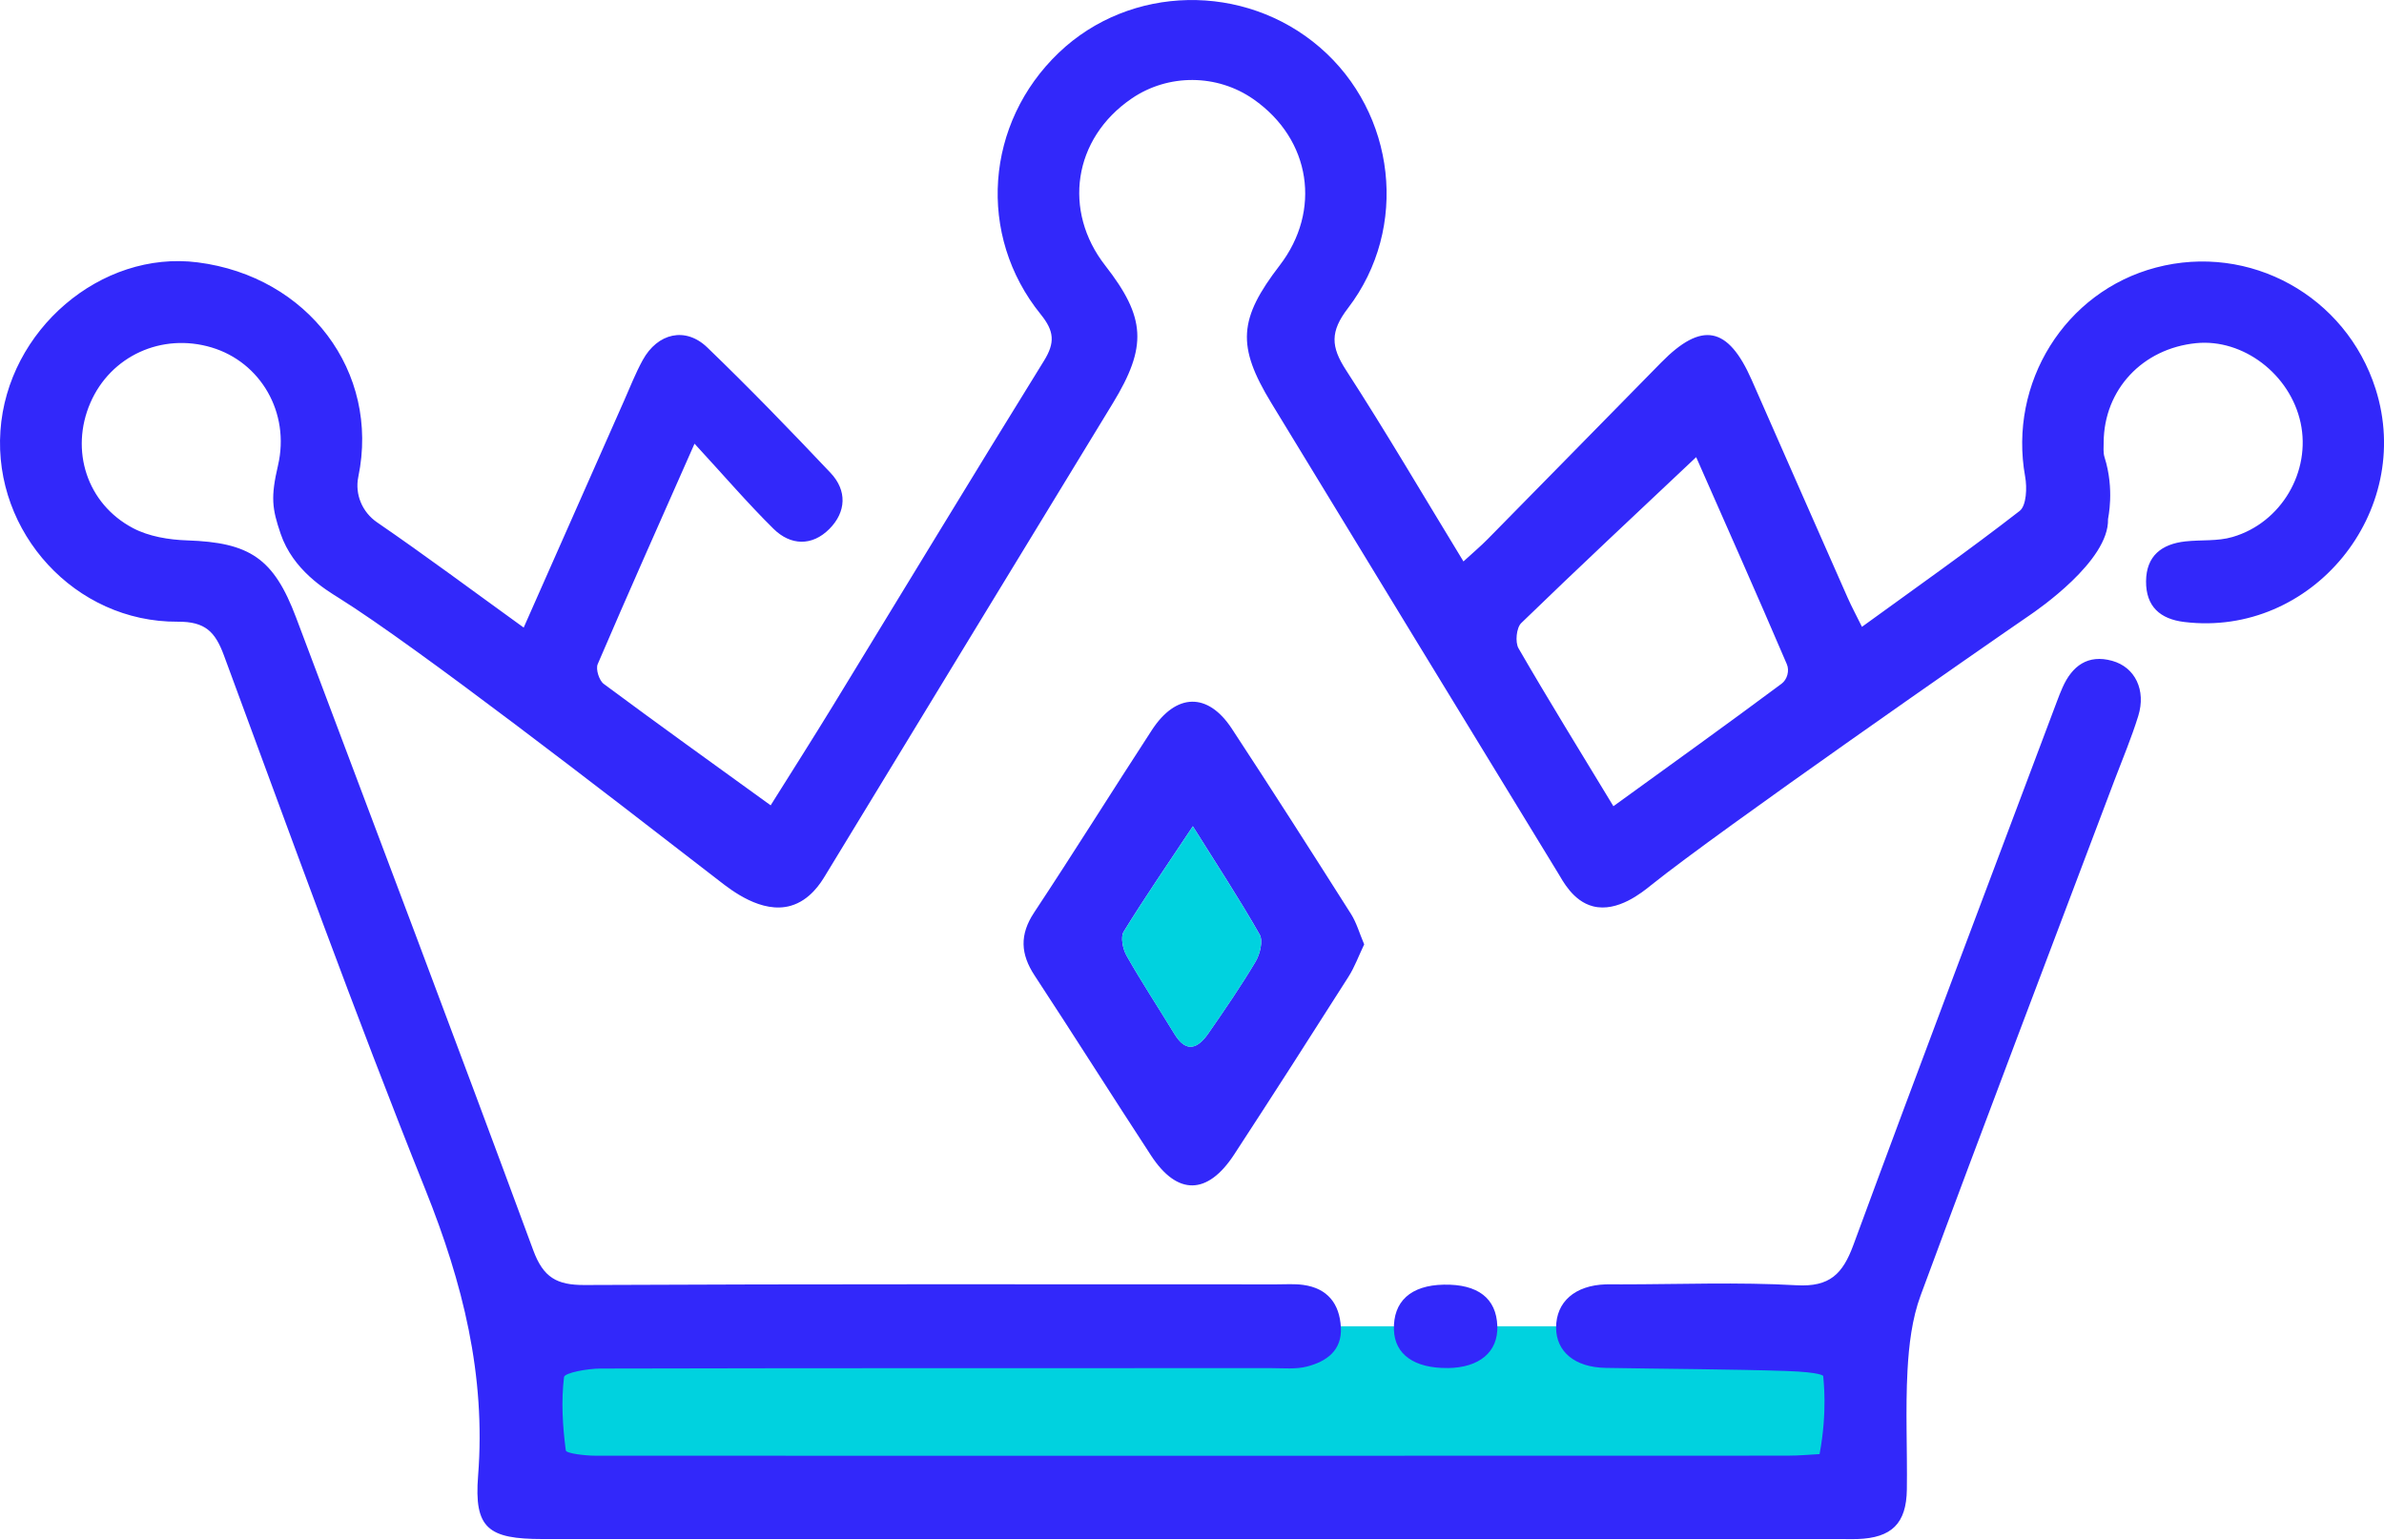
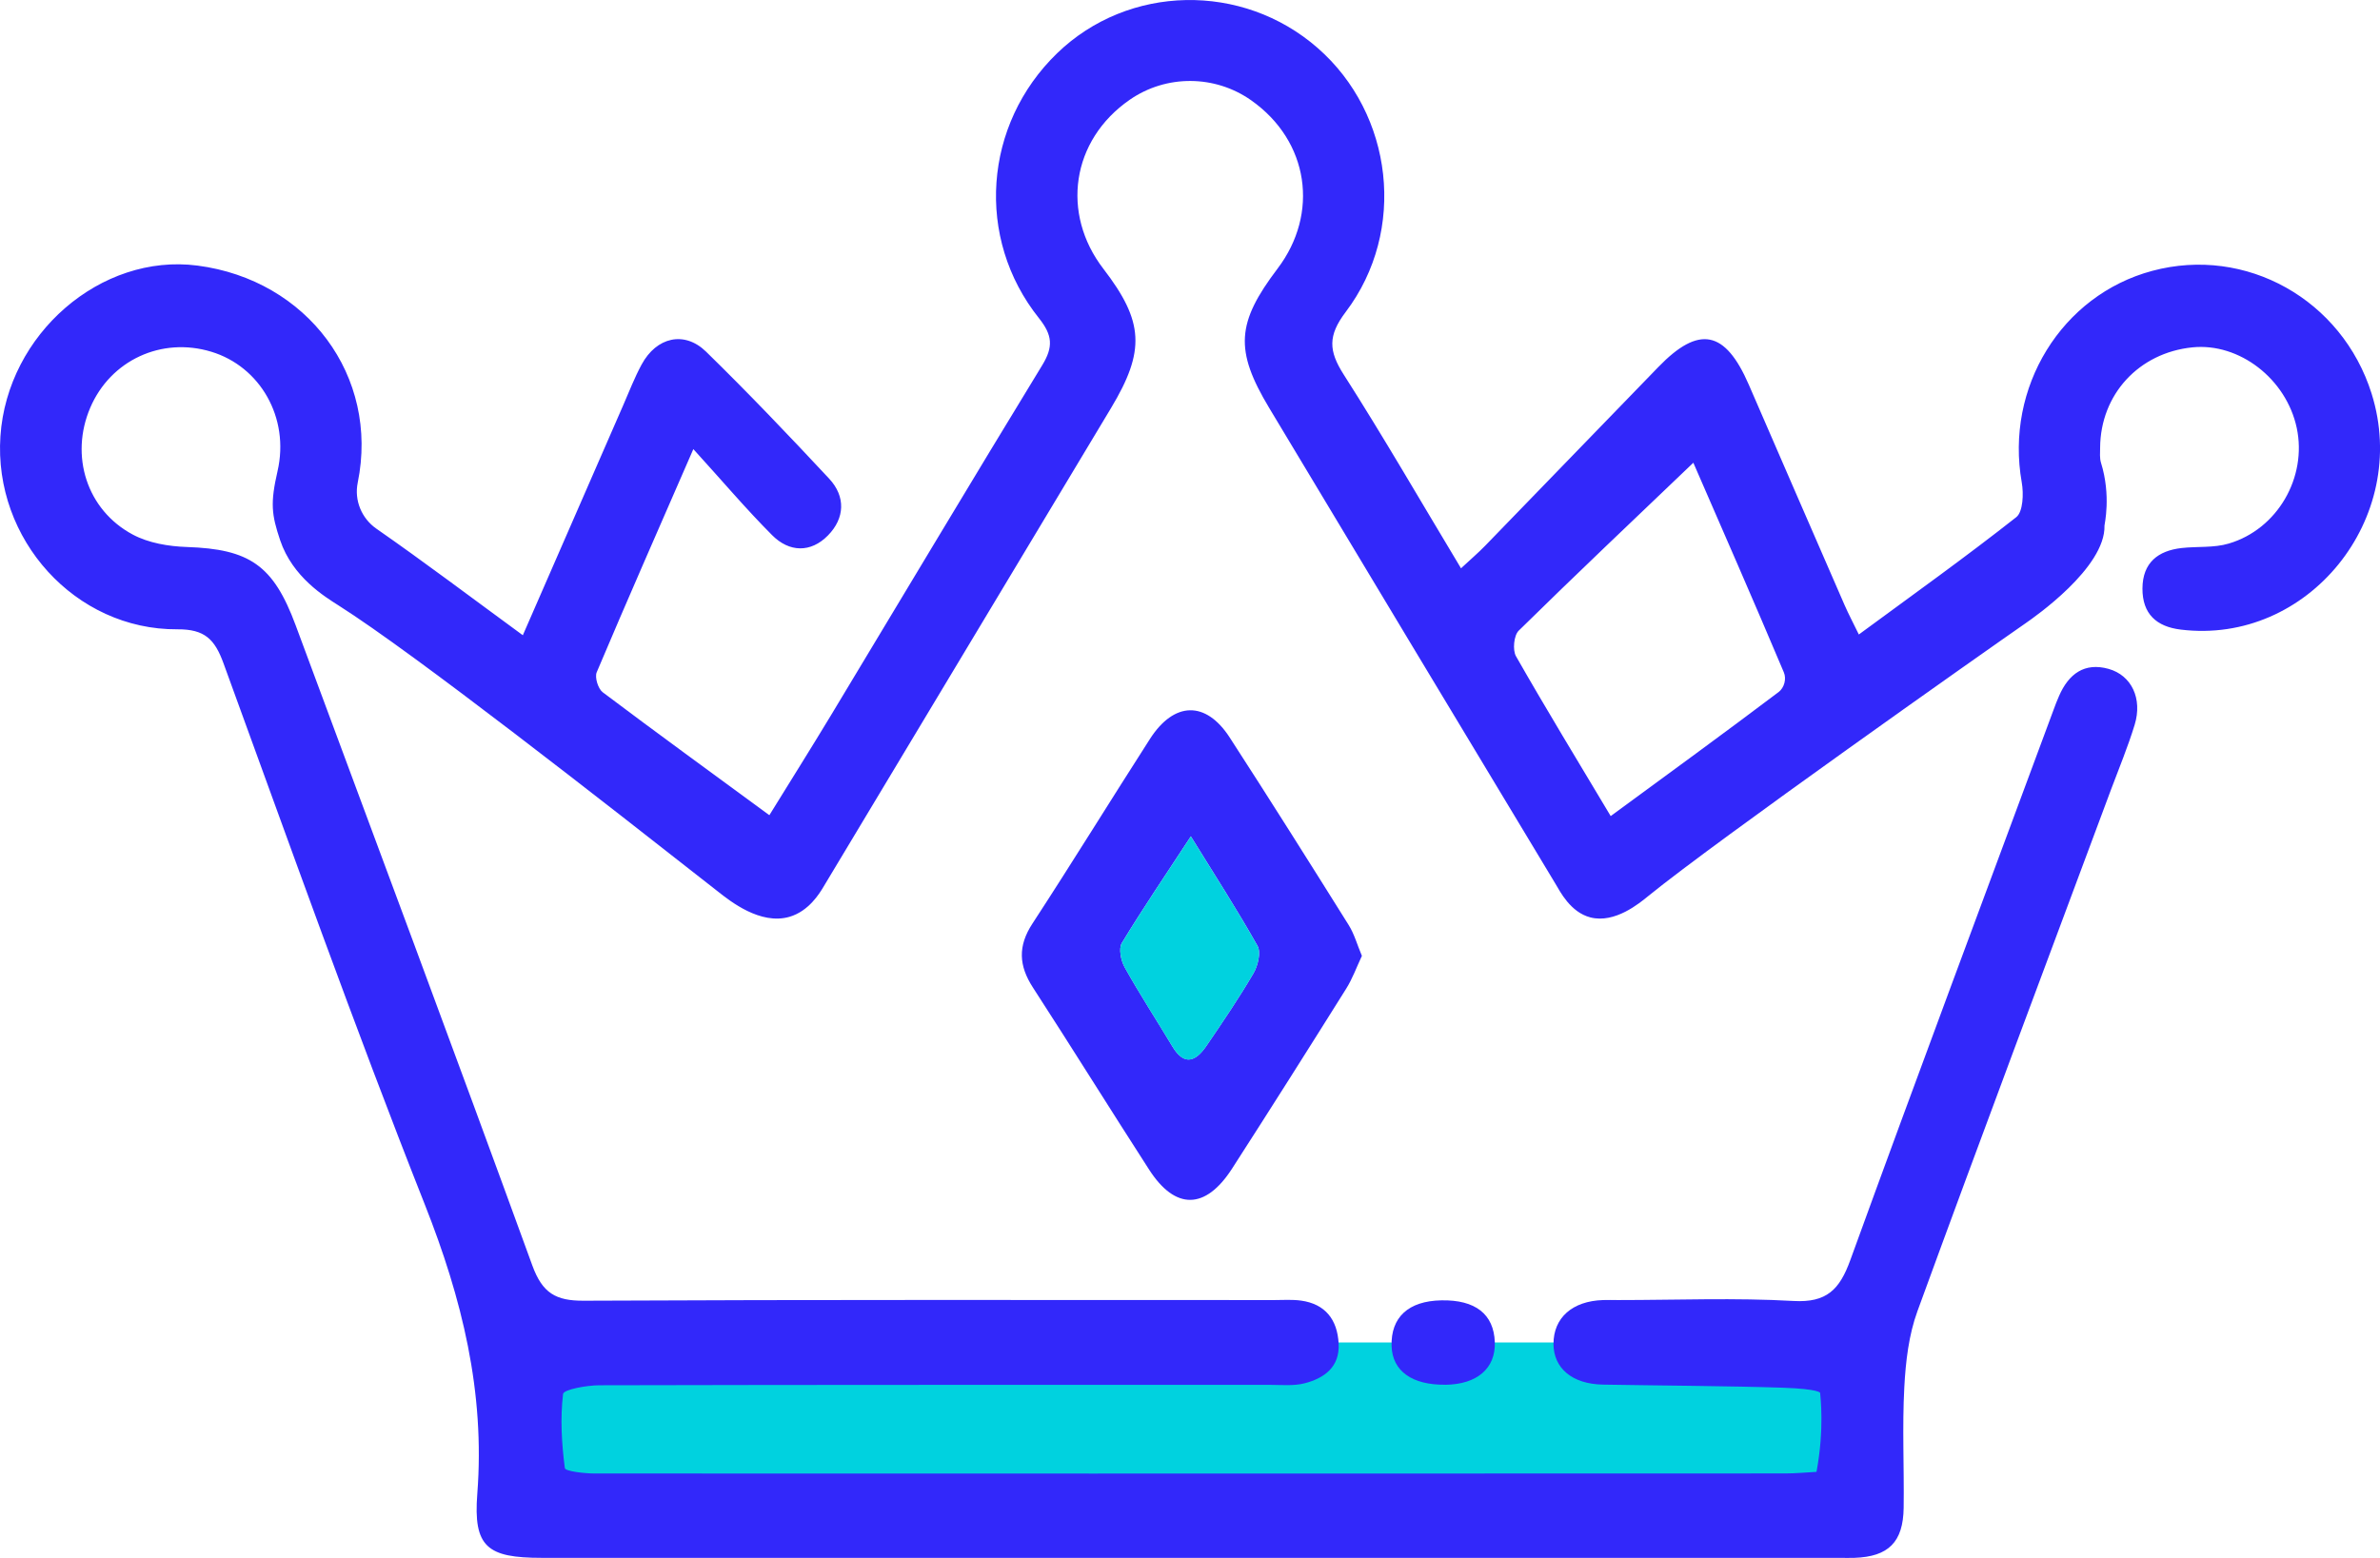
- <svg xmlns="http://www.w3.org/2000/svg" id="Camada_1" data-name="Camada 1" viewBox="0 0 399.86 258.16">
-   <defs>
-     <style>
-       .cls-1 {
-         fill: #00d2df;
-       }
- 
-       .cls-2 {
-         fill: #3228fa;
-       }
-     </style>
-   </defs>
-   <polygon class="cls-1" points="86.87 222.46 310.78 222.46 311.97 250.21 88.45 250.21 86.87 222.46" />
-   <path class="cls-2" d="m87.83,105.28h0c5.83-13.18,11.33-25.63,16.85-38.08,1.01-2.28,1.92-4.62,3.12-6.8,2.49-4.54,7.17-5.64,10.82-2.13,7.08,6.82,13.92,13.89,20.68,21.04,2.81,2.97,2.64,6.57-.2,9.42-2.9,2.91-6.5,2.8-9.37-.04-4.36-4.31-8.36-8.98-13.24-14.27h0c-5.86,13.26-11.14,25.09-16.24,36.98-.36.84.24,2.74,1.01,3.31,9.07,6.74,18.26,13.32,28,20.37h0c3.61-5.76,7.05-11.16,10.39-16.62,11.81-19.31,23.53-38.69,35.45-57.94,1.89-3.05,1.73-4.98-.54-7.79-10.75-13.28-9.32-32.11,3.05-43.91,11.96-11.41,31.11-11.79,43.77-.87,12.7,10.95,15.04,30.26,4.71,43.74-3.02,3.94-2.87,6.46-.34,10.37,6.69,10.33,12.91,20.96,19.71,32.11h0c1.55-1.42,2.87-2.53,4.07-3.75,9.71-9.86,19.39-19.74,29.09-29.61,6.82-6.95,11.22-6.09,15.19,2.93,5.36,12.18,10.72,24.37,16.1,36.54.66,1.49,1.44,2.93,2.39,4.86h0c9.11-6.61,17.94-12.83,26.45-19.44,1.14-.89,1.26-3.9.92-5.76-2.83-15.7,6.66-31.03,21.93-35.06,15.74-4.16,31.88,4.76,36.85,20.35,6.57,20.66-10.69,41.69-32.07,39.1-4.08-.49-6.45-2.6-6.43-6.82.03-4.27,2.61-6.26,6.6-6.7,2.64-.29,5.41,0,7.91-.74,8.2-2.39,13.18-11,11.41-19.17-1.76-8.13-9.65-14.13-17.53-13.34-9,.9-15.44,7.8-15.5,16.62,0,.83-.1,1.72.14,2.49,1.74,5.49.58,10.26.59,10.42.2,6.99-11.9,15.26-13.19,16.14-6.75,4.62-52.16,36.17-63.43,45.23-1.49,1.2-5.63,4.61-9.75,3.56-3.39-.86-5.13-4.37-5.84-5.52-16.06-26.29-32.12-52.59-48.13-78.91-5.83-9.58-5.49-14.1,1.42-23.09,7-9.12,5.3-21.1-4.43-27.87-6.09-4.24-14.27-4.29-20.4-.11-9.87,6.73-11.57,18.89-4.45,28.01,6.83,8.76,7.08,13.59,1.28,23.11-16.12,26.44-32.23,52.89-48.32,79.35-.66,1.08-2.46,4.01-5.71,4.94-4.88,1.39-9.96-2.61-11.93-4.14-19.36-14.98-50.89-39.38-63.82-47.47-2.31-1.45-7.71-4.68-9.8-10.79-1.45-4.26-1.68-6.14-.44-11.47,2.06-8.87-2.95-17.33-11.14-19.78-8.35-2.5-16.92,1.42-20.33,9.28-3.45,7.95-.6,16.95,7.16,21.03,2.66,1.4,6,1.95,9.06,2.05,10.52.35,14.53,2.99,18.28,12.94,13.31,35.36,26.7,70.69,39.78,106.13,1.69,4.57,3.94,5.85,8.62,5.83,38.68-.19,77.35-.11,116.03-.11,1.5,0,3.02-.11,4.49.09,4.09.56,6.11,3.16,6.32,7.13.21,3.89-2.43,5.72-5.67,6.56-1.88.49-3.97.27-5.97.27-37.51.01-75.02-.02-112.53.07-2.14,0-6.04.7-6.13,1.44-.49,4.04-.24,8.22.3,12.29.07.52,3.27.89,5.01.89,55.85.03,111.69.01,167.54,0,10.84,0,21.67.01,32.51-.01,1.78,0,3.57-.17,5.23-.26h0c1.36-7.22.64-12.5.61-13.1,0,0-.19-.63-6.19-.84-8.33-.29-21.96-.37-30.29-.52-5.23-.09-8.3-2.75-8.32-6.73-.01-4.34,3.16-7.12,8.33-7.28.83-.03,1.67,0,2.5,0,9.84,0,19.69-.4,29.5.15,5.57.31,7.74-1.89,9.53-6.75,11.22-30.46,22.73-60.81,34.15-91.2.29-.78.59-1.55.93-2.31,1.61-3.65,4.27-5.6,8.32-4.48,3.87,1.07,5.72,4.94,4.38,9.26-1.13,3.65-2.62,7.18-3.98,10.76-10.87,28.79-21.83,57.54-32.51,86.4-1.46,3.94-1.98,8.36-2.21,12.59-.36,6.65-.02,13.33-.11,20-.08,5.7-2.55,8.1-8.27,8.3-.83.03-1.67,0-2.5,0H91.01c-9.14,0-11.52-1.79-10.82-10.62,1.32-16.87-2.58-32.38-8.83-47.96-11.89-29.64-22.72-59.7-33.81-89.66-1.46-3.94-3.12-5.66-7.74-5.63-17.19.11-30.91-14.94-29.74-32,1.16-16.93,16.87-30.35,33.1-28.27,18.46,2.36,30.58,18.32,26.93,35.96-.61,2.94.66,5.94,3.14,7.64,8.09,5.55,15.96,11.42,24.59,17.65v.02Zm196.66-28.6h0c-10.06,9.49-19.79,18.57-29.34,27.83-.81.79-1.05,3.21-.45,4.24,5.06,8.75,10.38,17.35,15.91,26.48h0c9.72-7.04,19.02-13.71,28.21-20.55.95-.71,1.35-2.18.88-3.27-5.09-11.9-10.36-23.73-15.21-34.74h0Z" />
-   <path class="cls-2" d="m228.81,158.4h0c-.91,1.9-1.59,3.79-2.64,5.44-6.34,9.97-12.71,19.92-19.17,29.81-4.47,6.84-9.53,6.91-13.93.18-6.56-10.03-12.95-20.17-19.53-30.19-2.38-3.62-2.55-6.86-.09-10.58,6.7-10.13,13.13-20.44,19.76-30.62,4.06-6.22,9.38-6.34,13.39-.23,6.76,10.29,13.39,20.68,19.99,31.08.95,1.5,1.44,3.29,2.22,5.11h0Zm-28.74-19.8h0c-4.24,6.39-8.07,11.93-11.59,17.66-.57.93-.15,2.94.49,4.06,2.53,4.46,5.36,8.75,8.03,13.13,2,3.28,3.95,2.37,5.68-.13,2.73-3.94,5.46-7.9,7.91-12.03.75-1.26,1.29-3.48.68-4.55-3.4-5.97-7.18-11.73-11.2-18.15h0Z" />
-   <path class="cls-2" d="m242.81,229.46c-5.58.06-8.87-2.27-9.01-6.38-.16-4.79,2.82-7.5,8.36-7.6,5.72-.11,8.82,2.29,8.98,6.93.15,4.35-2.98,7-8.34,7.06h0Z" />
-   <path class="cls-1" d="m200.07,138.6h0c4.02,6.42,7.8,12.17,11.2,18.15.61,1.07.07,3.3-.68,4.55-2.45,4.12-5.17,8.08-7.91,12.03-1.74,2.51-3.68,3.41-5.68.13-2.67-4.38-5.5-8.67-8.03-13.13-.64-1.13-1.06-3.13-.49-4.06,3.52-5.73,7.35-11.28,11.59-17.66h0Z" />
+ <svg xmlns="http://www.w3.org/2000/svg" width="84" height="55" viewBox="0 0 84 55" fill="none">
+   <path d="M18.249 47.394H65.287L65.537 53.306H18.581L18.249 47.394Z" fill="#00D2DF" />
+   <path d="M18.451 22.43C19.675 19.622 20.831 16.969 21.991 14.317C22.203 13.831 22.394 13.333 22.646 12.868C23.169 11.901 24.152 11.667 24.919 12.414C26.406 13.867 27.843 15.374 29.263 16.897C29.854 17.53 29.818 18.297 29.221 18.904C28.612 19.524 27.856 19.5 27.253 18.895C26.337 17.977 25.497 16.982 24.471 15.855C23.241 18.68 22.131 21.2 21.06 23.734C20.984 23.913 21.11 24.317 21.272 24.439C23.177 25.875 25.108 27.276 27.154 28.779C27.913 27.551 28.635 26.401 29.337 25.238C31.818 21.124 34.28 16.995 36.784 12.894C37.181 12.244 37.147 11.833 36.67 11.234C34.412 8.405 34.713 4.393 37.311 1.879C39.824 -0.552 43.847 -0.633 46.506 1.694C49.174 4.027 49.666 8.141 47.496 11.013C46.861 11.852 46.893 12.389 47.424 13.222C48.83 15.423 50.136 17.687 51.565 20.063C51.89 19.76 52.168 19.524 52.42 19.264C54.459 17.163 56.493 15.058 58.531 12.956C59.963 11.475 60.888 11.658 61.722 13.58C62.848 16.175 63.974 18.772 65.104 21.364C65.243 21.682 65.406 21.989 65.606 22.4C67.52 20.992 69.375 19.666 71.162 18.258C71.402 18.069 71.427 17.427 71.356 17.031C70.761 13.686 72.755 10.42 75.963 9.562C79.269 8.675 82.66 10.576 83.704 13.897C85.084 18.299 81.458 22.779 76.967 22.227C76.11 22.123 75.612 21.673 75.616 20.774C75.622 19.865 76.164 19.441 77.002 19.347C77.557 19.285 78.139 19.347 78.664 19.189C80.387 18.68 81.433 16.846 81.061 15.105C80.691 13.373 79.034 12.095 77.379 12.263C75.488 12.455 74.135 13.925 74.122 15.804C74.122 15.981 74.101 16.17 74.152 16.334C74.517 17.504 74.274 18.52 74.276 18.554C74.318 20.044 71.776 21.805 71.505 21.993C70.087 22.977 60.547 29.699 58.18 31.629C57.867 31.885 56.997 32.611 56.132 32.388C55.419 32.204 55.054 31.456 54.905 31.212C51.531 25.61 48.157 20.007 44.794 14.4C43.569 12.359 43.641 11.396 45.092 9.481C46.563 7.538 46.206 4.986 44.162 3.543C42.882 2.64 41.164 2.629 39.876 3.52C37.803 4.954 37.446 7.544 38.941 9.487C40.376 11.354 40.429 12.383 39.21 14.411C35.824 20.044 32.44 25.679 29.059 31.316C28.921 31.546 28.543 32.17 27.86 32.368C26.835 32.664 25.768 31.812 25.354 31.486C21.287 28.295 14.663 23.097 11.947 21.373C11.462 21.064 10.327 20.376 9.888 19.074C9.584 18.167 9.535 17.766 9.796 16.631C10.229 14.741 9.176 12.938 7.456 12.417C5.701 11.884 3.901 12.719 3.185 14.394C2.46 16.087 3.059 18.005 4.689 18.874C5.248 19.172 5.949 19.289 6.592 19.311C8.802 19.385 9.645 19.948 10.432 22.067C13.228 29.601 16.041 37.128 18.789 44.678C19.144 45.652 19.617 45.925 20.6 45.92C28.726 45.88 36.849 45.897 44.975 45.897C45.29 45.897 45.609 45.873 45.918 45.916C46.777 46.035 47.202 46.589 47.246 47.435C47.29 48.264 46.735 48.654 46.054 48.833C45.66 48.937 45.221 48.89 44.8 48.89C36.92 48.892 29.041 48.886 21.161 48.905C20.711 48.905 19.892 49.054 19.873 49.212C19.77 50.072 19.823 50.963 19.936 51.83C19.951 51.941 20.623 52.02 20.988 52.02C32.721 52.026 44.452 52.022 56.184 52.02C58.461 52.02 60.736 52.022 63.014 52.018C63.388 52.018 63.764 51.981 64.112 51.962C64.398 50.424 64.247 49.299 64.24 49.171C64.24 49.171 64.201 49.037 62.94 48.992C61.19 48.931 58.327 48.913 56.577 48.882C55.478 48.862 54.833 48.296 54.829 47.448C54.827 46.523 55.493 45.931 56.579 45.897C56.754 45.89 56.93 45.897 57.104 45.897C59.172 45.897 61.241 45.812 63.301 45.929C64.472 45.995 64.927 45.526 65.303 44.491C67.66 38.001 70.079 31.535 72.478 25.061C72.538 24.895 72.601 24.731 72.673 24.569C73.011 23.791 73.57 23.376 74.421 23.614C75.234 23.842 75.622 24.667 75.341 25.587C75.103 26.365 74.79 27.117 74.505 27.879C72.221 34.013 69.919 40.138 67.675 46.287C67.368 47.126 67.259 48.068 67.211 48.969C67.135 50.386 67.207 51.809 67.188 53.23C67.171 54.444 66.652 54.956 65.451 54.998C65.276 55.005 65.1 54.998 64.925 54.998H19.119C17.199 54.998 16.699 54.617 16.846 52.736C17.123 49.142 16.304 45.837 14.991 42.518C12.493 36.203 10.218 29.799 7.888 23.416C7.582 22.577 7.233 22.21 6.262 22.217C2.651 22.24 -0.231 19.034 0.015 15.399C0.258 11.792 3.559 8.933 6.968 9.376C10.846 9.879 13.392 13.279 12.626 17.038C12.497 17.664 12.764 18.303 13.285 18.665C14.985 19.848 16.638 21.098 18.451 22.425V22.43ZM59.764 16.337C57.651 18.358 55.606 20.293 53.6 22.266C53.43 22.434 53.38 22.95 53.506 23.169C54.569 25.033 55.686 26.865 56.848 28.811C58.89 27.311 60.844 25.89 62.774 24.432C62.974 24.281 63.058 23.968 62.959 23.736C61.89 21.2 60.783 18.68 59.764 16.334V16.337Z" fill="#3228FA" />
+   <path d="M48.067 33.746C47.876 34.151 47.733 34.554 47.512 34.905C46.181 37.029 44.842 39.149 43.485 41.256C42.546 42.714 41.483 42.728 40.559 41.295C39.181 39.158 37.839 36.998 36.456 34.863C35.956 34.092 35.92 33.401 36.437 32.609C37.845 30.451 39.196 28.254 40.588 26.085C41.441 24.76 42.559 24.735 43.401 26.036C44.821 28.229 46.214 30.442 47.601 32.658C47.8 32.977 47.903 33.359 48.067 33.746ZM42.029 29.528C41.139 30.89 40.334 32.07 39.595 33.291C39.475 33.489 39.563 33.917 39.698 34.156C40.229 35.106 40.824 36.02 41.385 36.953C41.805 37.652 42.214 37.458 42.578 36.925C43.151 36.086 43.725 35.242 44.239 34.362C44.397 34.094 44.51 33.621 44.382 33.393C43.668 32.121 42.874 30.894 42.029 29.526V29.528Z" fill="#3228FA" />
+   <path d="M51.008 48.886C49.836 48.898 49.145 48.402 49.115 47.526C49.082 46.506 49.708 45.928 50.871 45.907C52.073 45.884 52.724 46.395 52.758 47.384C52.789 48.31 52.132 48.875 51.006 48.888L51.008 48.886Z" fill="#3228FA" />
+   <path d="M42.029 29.528C42.874 30.896 43.668 32.121 44.382 33.395C44.51 33.623 44.397 34.098 44.239 34.364C43.725 35.242 43.153 36.086 42.578 36.927C42.212 37.462 41.805 37.654 41.385 36.955C40.824 36.022 40.229 35.108 39.698 34.158C39.563 33.917 39.475 33.491 39.595 33.293C40.334 32.072 41.139 30.89 42.029 29.53L42.029 29.528Z" fill="#00D2DF" />
</svg>
